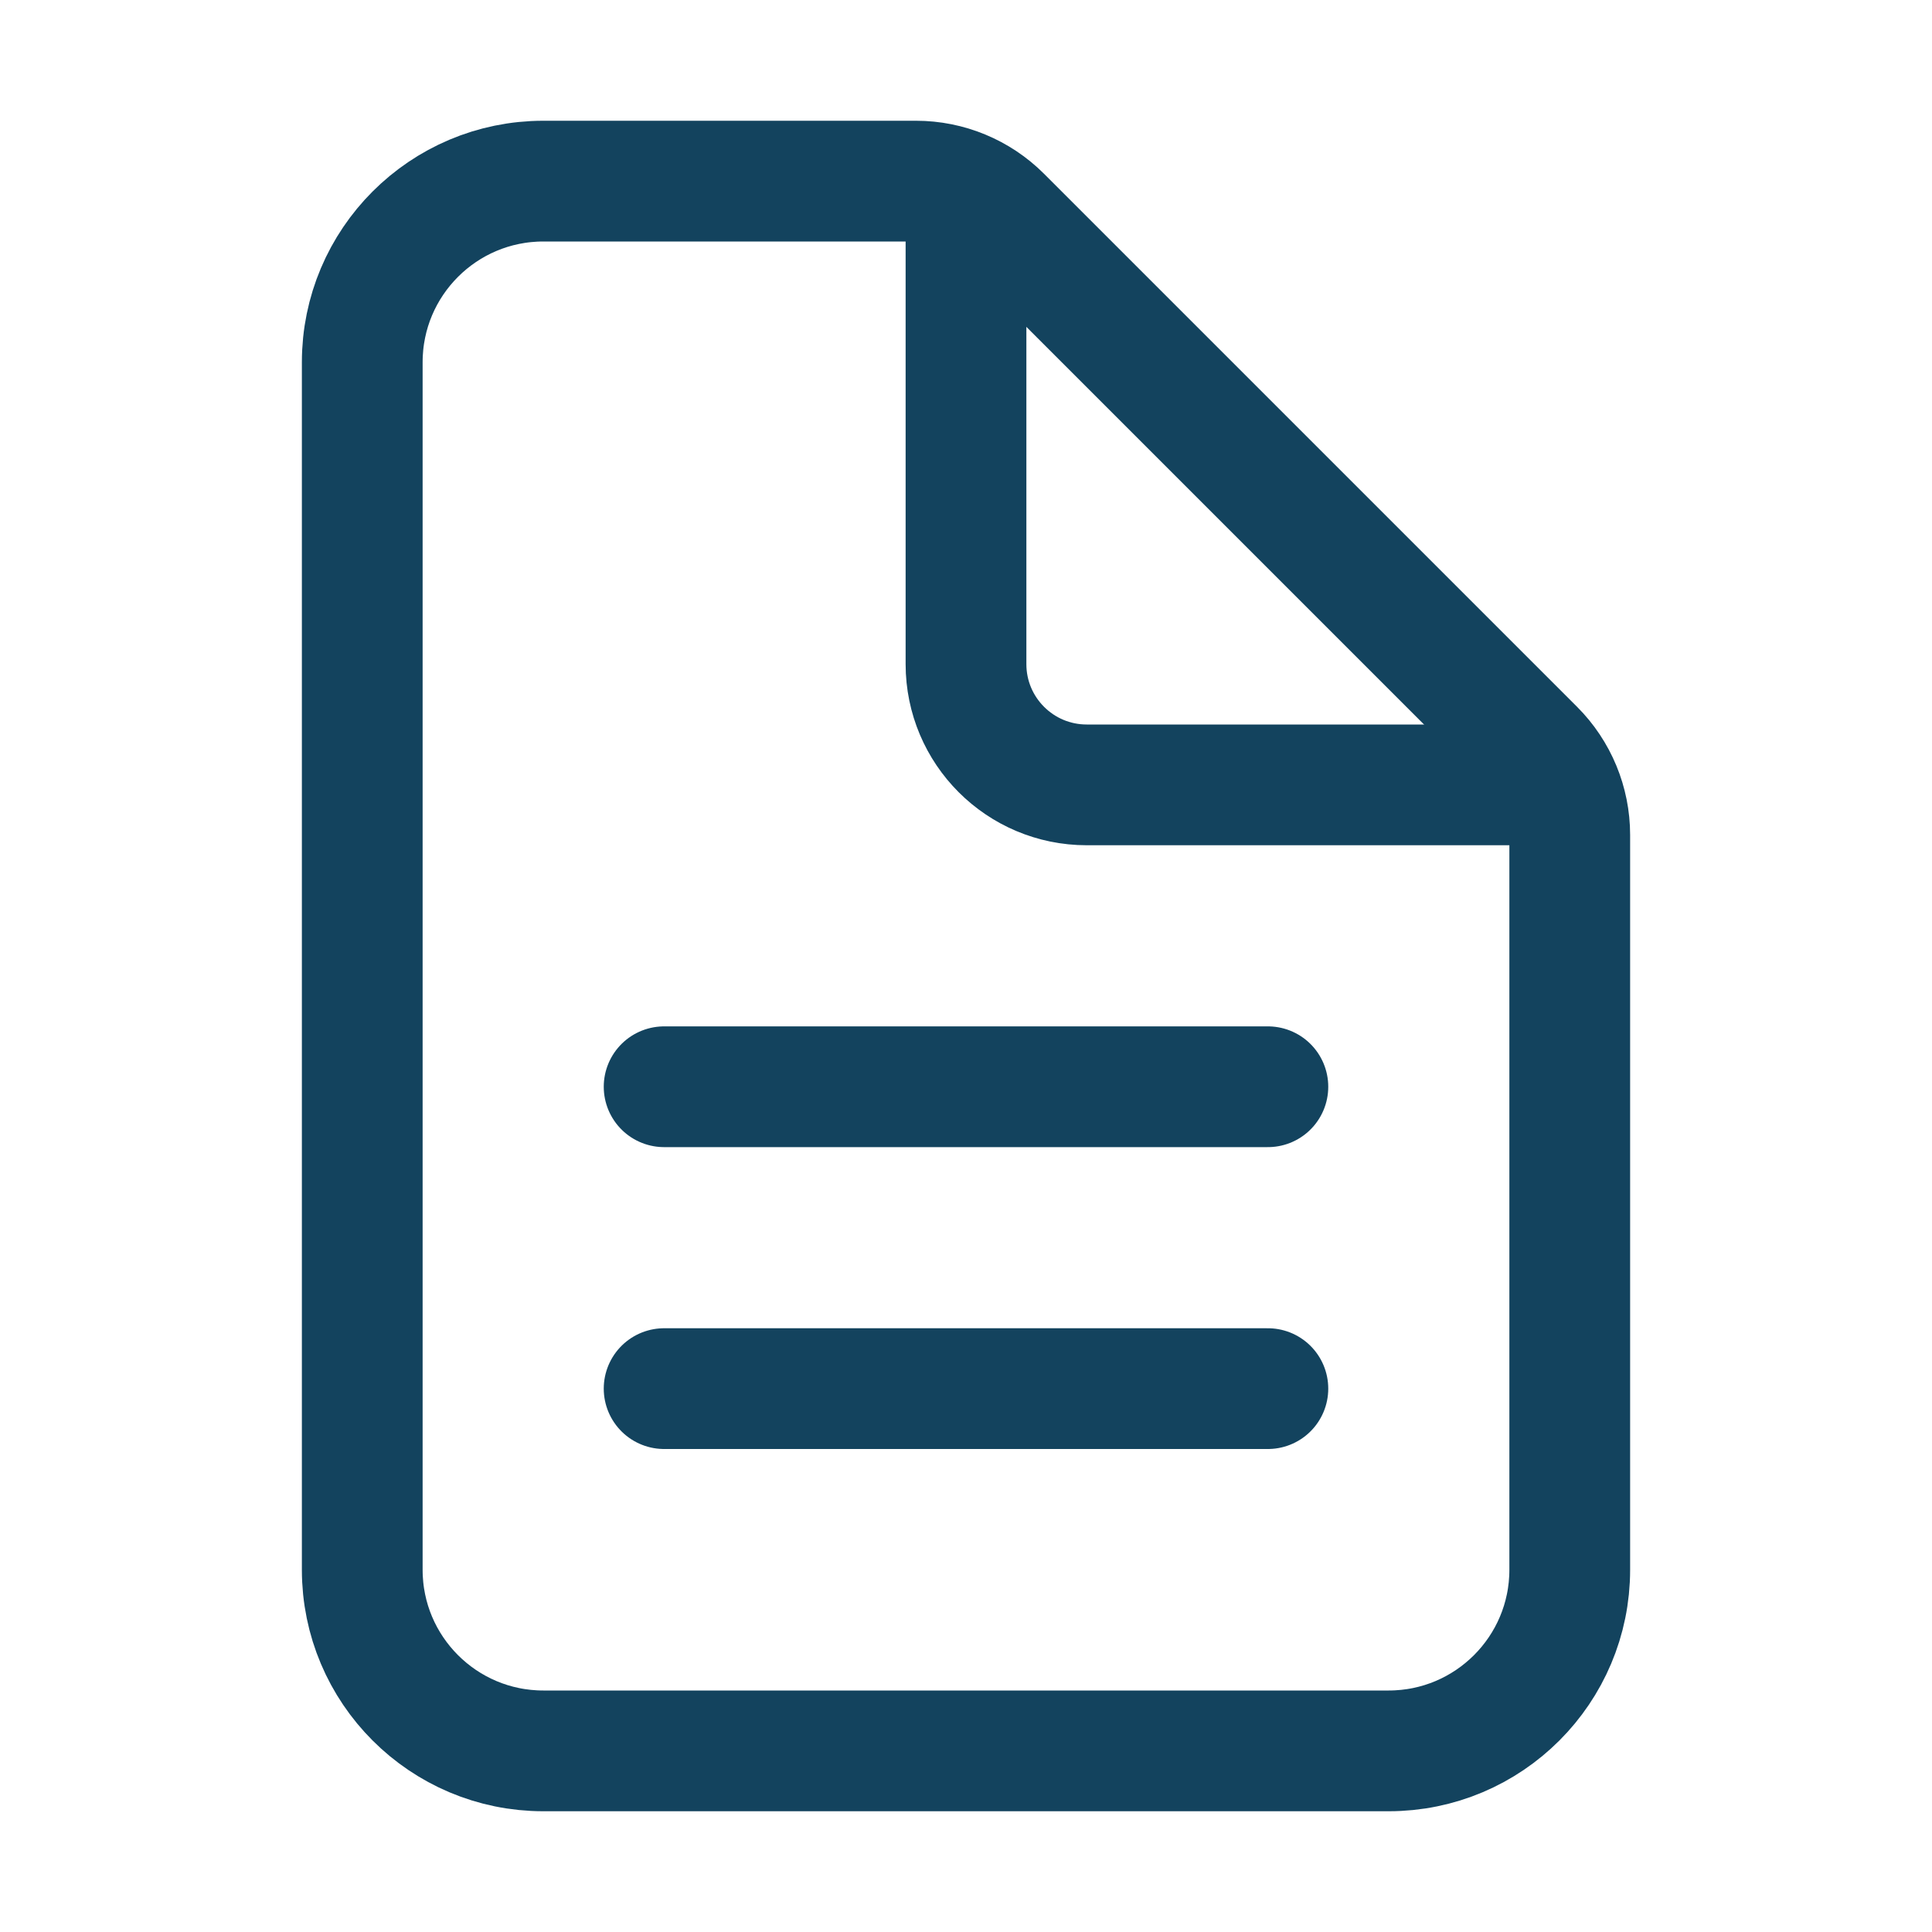
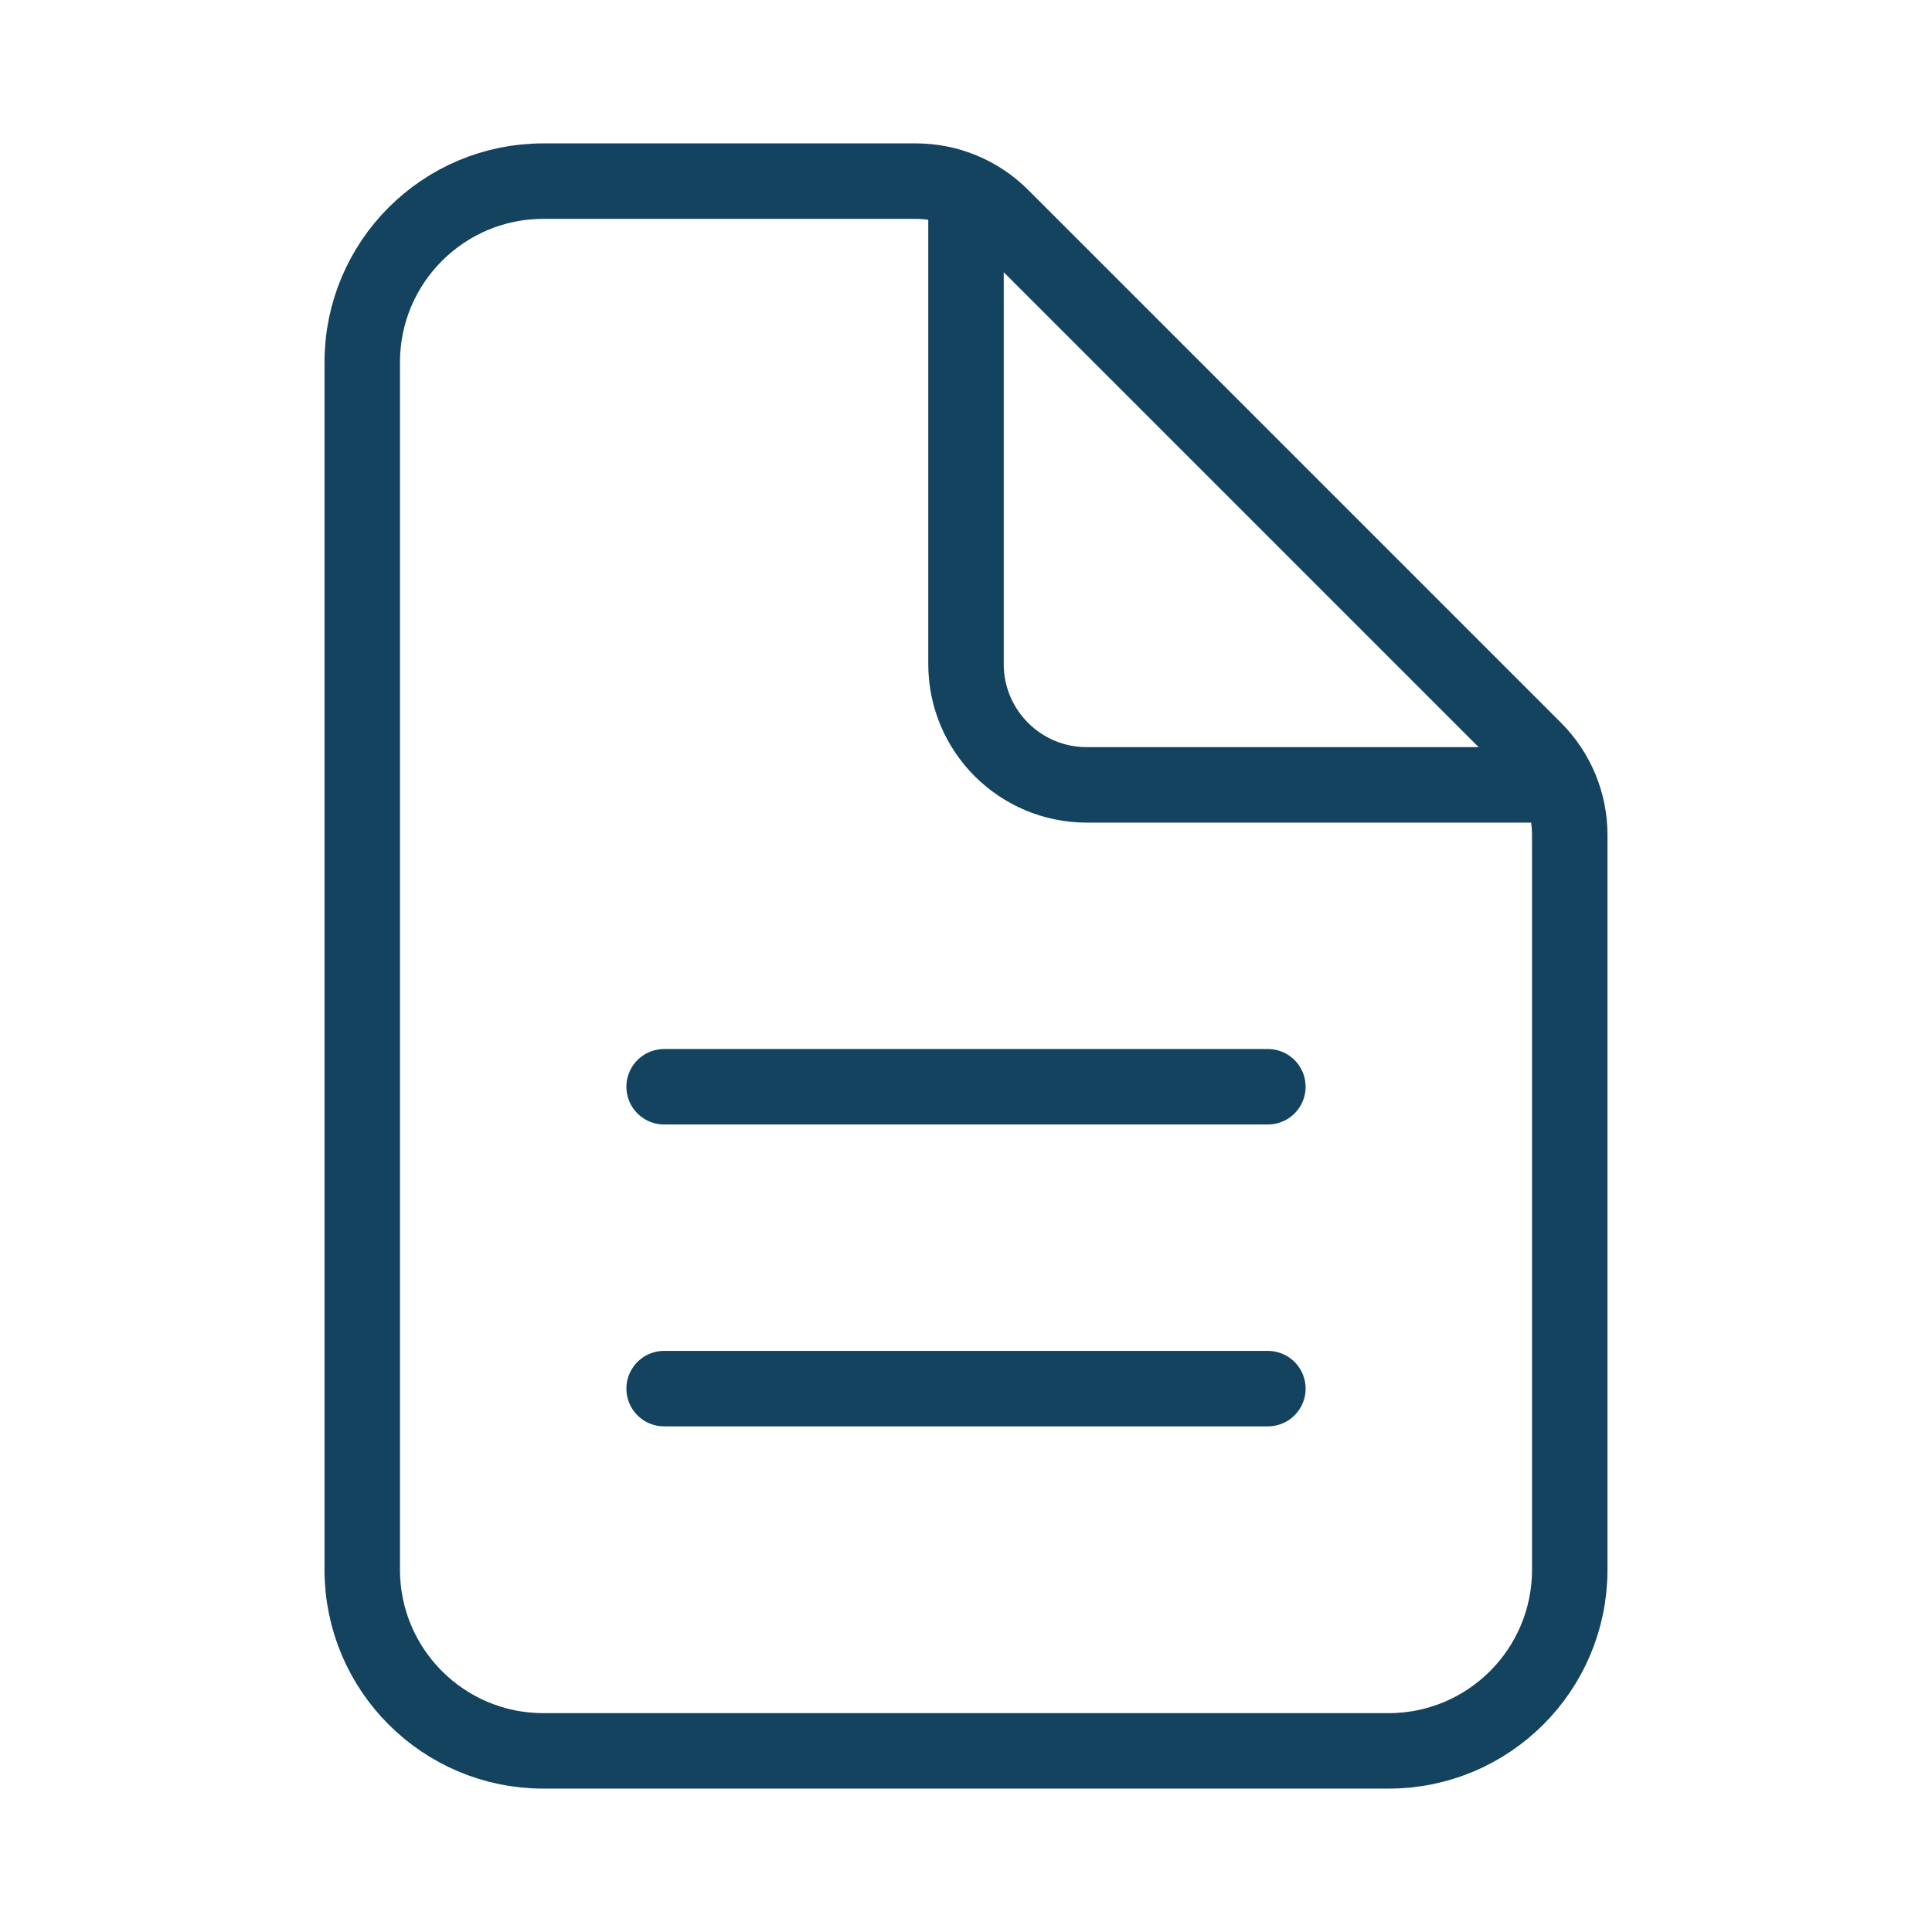
<svg xmlns="http://www.w3.org/2000/svg" class="ionicon" viewBox="0 0 512 512">
-   <path d="M416 221.25V416a48 48 0 01-48 48H144a48 48 0 01-48-48V96a48 48 0 0148-48h98.75a32 32 0 0122.62 9.37l141.26 141.26a32 32 0 019.37 22.62z" fill="none" stroke="#13435E" stroke-linejoin="round" stroke-width="32" />
-   <path d="M256 56v120a32 32 0 0032 32h120M176 288h160M176 368h160" fill="none" stroke="#13435E" stroke-linecap="round" stroke-linejoin="round" stroke-width="32" />
+   <path d="M416 221.25V416a48 48 0 01-48 48H144a48 48 0 01-48-48V96a48 48 0 0148-48h98.75a32 32 0 0122.62 9.37l141.26 141.26a32 32 0 019.37 22.62z" fill="none" stroke="#13435E" stroke-linejoin="round" stroke-width="20" />
+   <path d="M256 56v120a32 32 0 0032 32h120M176 288h160M176 368h160" fill="none" stroke="#13435E" stroke-linecap="round" stroke-linejoin="round" stroke-width="20" />
</svg>
